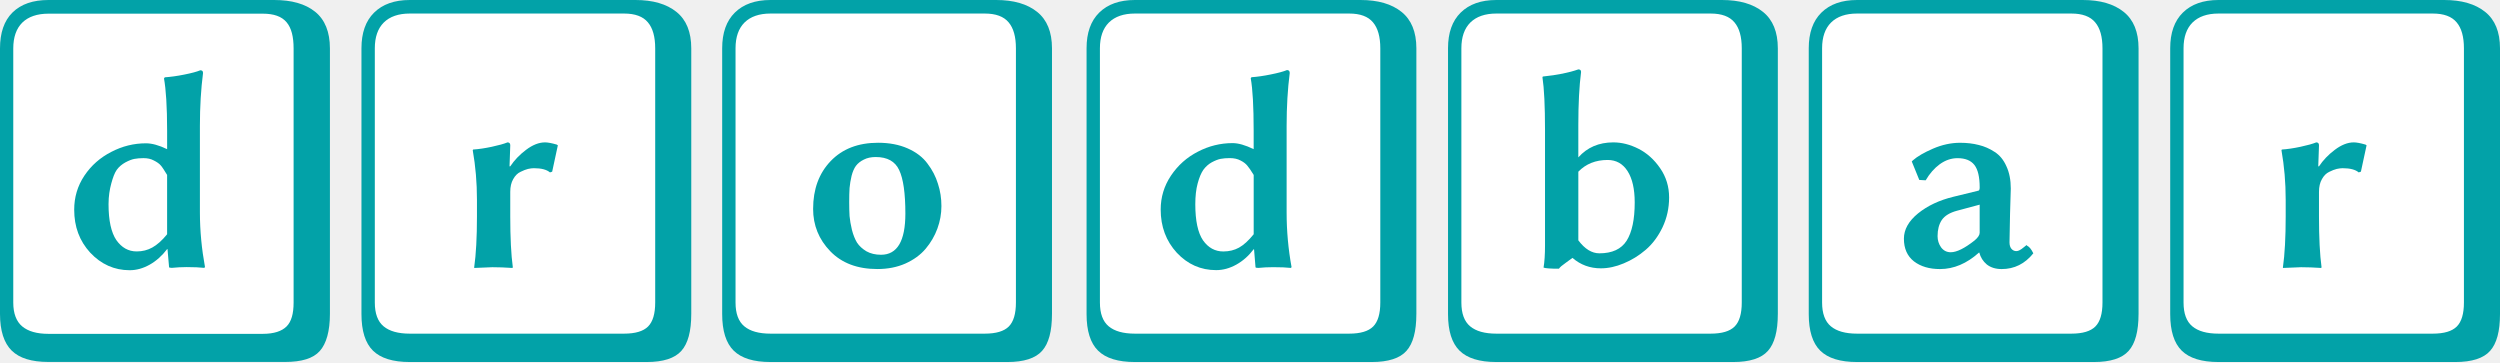
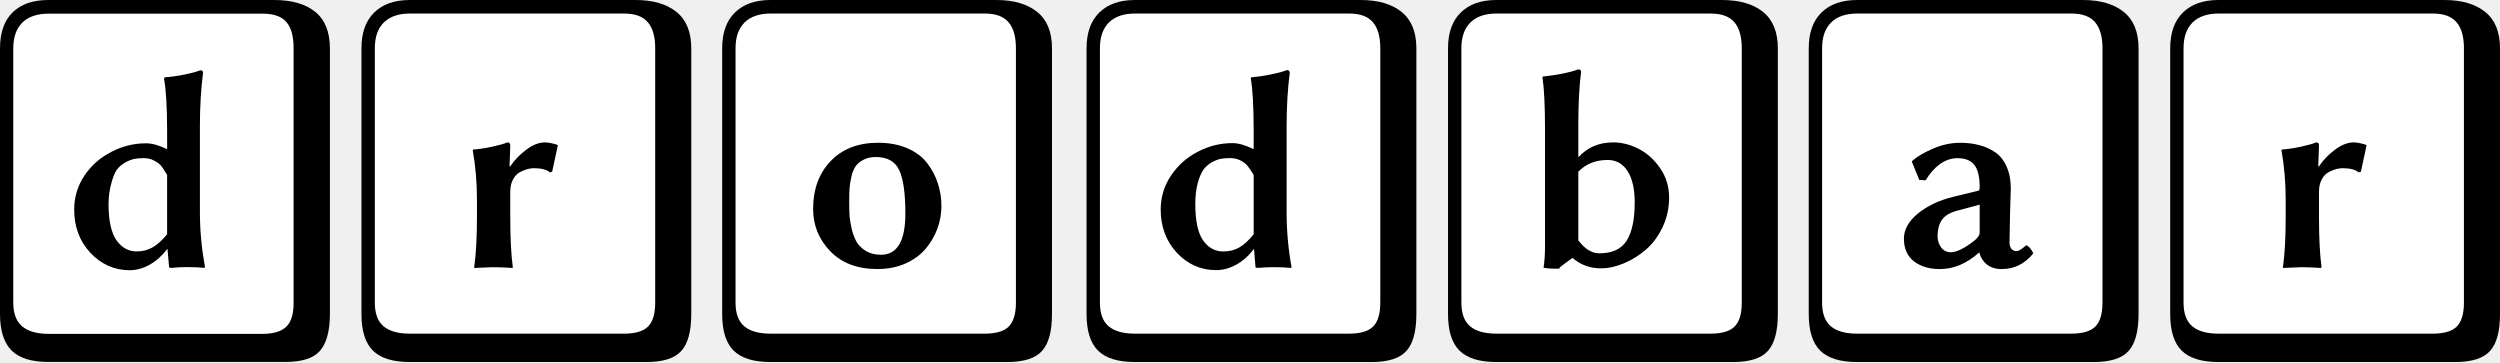
<svg xmlns="http://www.w3.org/2000/svg" version="1.1" viewBox="0 0 200.092 28.975" id="svg3383" width="200.092" height="28.975">
  <defs id="defs3388" />
-   <path style="font-size:30px;font-style:normal;font-variant:normal;font-weight:bold;font-stretch:normal;line-height:125%;letter-spacing:0px;word-spacing:0px;fill:#ffffff;fill-opacity:1;stroke:none;font-family:Linux Biolinum Kb;-inkscape-font-specification:Linux Biolinum Kb Bold" d="m 177.894,0.287 c -1.174,2.226e-5 -2.108,0.321 -2.766,0.985 -0.648,0.654 -0.962,1.611 -0.962,2.832 l 0,20.935 c 0,1.328 0.31,2.297 0.902,2.894 0.592,0.596 1.529,0.893 2.826,0.893 l 18.218,0 c 1.278,-6e-6 2.168,-0.275 2.676,-0.862 0.507,-0.577 0.782,-1.568 0.782,-2.925 l 0,-20.935 c -3e-5,-1.289 -0.381,-2.269 -1.142,-2.894 -0.761,-0.625 -1.813,-0.924 -3.157,-0.924 l -17.376,0 z" id="path3086" />
-   <path id="path3088" d="m 149.225,0.287 c -1.174,2.226e-5 -2.108,0.321 -2.766,0.985 -0.648,0.654 -0.962,1.611 -0.962,2.832 l 0,20.935 c 0,1.328 0.31,2.297 0.902,2.894 0.592,0.596 1.529,0.893 2.826,0.893 l 18.218,0 c 1.278,-6e-6 2.168,-0.275 2.676,-0.862 0.507,-0.577 0.782,-1.568 0.782,-2.925 l 0,-20.935 c -3e-5,-1.289 -0.381,-2.269 -1.142,-2.894 -0.761,-0.625 -1.813,-0.924 -3.157,-0.924 l -17.376,0 z" style="font-size:30px;font-style:normal;font-variant:normal;font-weight:bold;font-stretch:normal;line-height:125%;letter-spacing:0px;word-spacing:0px;fill:#ffffff;fill-opacity:1;stroke:none;font-family:Linux Biolinum Kb;-inkscape-font-specification:Linux Biolinum Kb Bold" />
-   <path style="font-size:30px;font-style:normal;font-variant:normal;font-weight:bold;font-stretch:normal;line-height:125%;letter-spacing:0px;word-spacing:0px;fill:#ffffff;fill-opacity:1;stroke:none;font-family:Linux Biolinum Kb;-inkscape-font-specification:Linux Biolinum Kb Bold" d="m 120.269,0.287 c -1.174,2.226e-5 -2.108,0.321 -2.766,0.985 -0.648,0.654 -0.962,1.611 -0.962,2.832 l 0,20.935 c 0,1.328 0.31,2.297 0.902,2.894 0.592,0.596 1.529,0.893 2.826,0.893 l 18.218,0 c 1.278,-6e-6 2.168,-0.275 2.676,-0.862 0.507,-0.577 0.782,-1.568 0.782,-2.925 l 0,-20.935 c -3e-5,-1.289 -0.381,-2.269 -1.142,-2.894 -0.761,-0.625 -1.813,-0.924 -3.157,-0.924 l -17.376,0 z" id="path3090" />
-   <path id="path3092" d="m 91.313,0.287 c -1.174,2.226e-5 -2.108,0.321 -2.766,0.985 -0.648,0.654 -0.962,1.611 -0.962,2.832 l 0,20.935 c 0,1.328 0.31,2.297 0.902,2.894 0.592,0.596 1.529,0.893 2.826,0.893 l 18.218,0 c 1.278,-6e-6 2.168,-0.275 2.676,-0.862 0.507,-0.577 0.782,-1.568 0.782,-2.925 l 0,-20.935 c -3e-5,-1.289 -0.381,-2.269 -1.142,-2.894 -0.761,-0.625 -1.813,-0.924 -3.157,-0.924 l -17.376,0 z" style="font-size:30px;font-style:normal;font-variant:normal;font-weight:bold;font-stretch:normal;line-height:125%;letter-spacing:0px;word-spacing:0px;fill:#ffffff;fill-opacity:1;stroke:none;font-family:Linux Biolinum Kb;-inkscape-font-specification:Linux Biolinum Kb Bold" />
-   <path style="font-size:30px;font-style:normal;font-variant:normal;font-weight:bold;font-stretch:normal;line-height:125%;letter-spacing:0px;word-spacing:0px;fill:#ffffff;fill-opacity:1;stroke:none;font-family:Linux Biolinum Kb;-inkscape-font-specification:Linux Biolinum Kb Bold" d="m 62.07,0.287 c -1.174,2.226e-5 -2.108,0.321 -2.766,0.985 -0.648,0.654 -0.962,1.611 -0.962,2.832 l 0,20.935 c 0,1.328 0.31,2.297 0.902,2.894 0.592,0.596 1.529,0.893 2.826,0.893 l 18.218,0 c 1.278,-6e-6 2.168,-0.275 2.676,-0.862 0.507,-0.577 0.782,-1.568 0.782,-2.925 l 0,-20.935 c -3e-5,-1.289 -0.381,-2.269 -1.142,-2.894 -0.761,-0.625 -1.813,-0.924 -3.157,-0.924 l -17.376,0 z" id="path3094" />
-   <path id="path3096" d="m 33.257,0.287 c -1.174,2.226e-5 -2.108,0.321 -2.766,0.985 -0.648,0.654 -0.962,1.611 -0.962,2.832 l 0,20.935 c 0,1.328 0.31,2.297 0.902,2.894 0.592,0.596 1.529,0.893 2.826,0.893 l 18.218,0 c 1.278,-6e-6 2.168,-0.275 2.676,-0.862 0.507,-0.577 0.782,-1.568 0.782,-2.925 l 0,-20.935 c -3e-5,-1.289 -0.381,-2.269 -1.142,-2.894 -0.761,-0.625 -1.813,-0.924 -3.157,-0.924 l -17.376,0 z" style="font-size:30px;font-style:normal;font-variant:normal;font-weight:bold;font-stretch:normal;line-height:125%;letter-spacing:0px;word-spacing:0px;fill:#ffffff;fill-opacity:1;stroke:none;font-family:Linux Biolinum Kb;-inkscape-font-specification:Linux Biolinum Kb Bold" />
-   <path style="font-size:30px;font-style:normal;font-variant:normal;font-weight:bold;font-stretch:normal;line-height:125%;letter-spacing:0px;word-spacing:0px;fill:#ffffff;fill-opacity:1;stroke:none;font-family:Linux Biolinum Kb;-inkscape-font-specification:Linux Biolinum Kb Bold" d="m 4.158,0.287 c -1.174,2.226e-5 -2.108,0.321 -2.766,0.985 C 0.744,1.926 0.43,2.882 0.43,4.104 l 0,20.935 c 0,1.328 0.31,2.297 0.902,2.894 0.592,0.596 1.529,0.893 2.826,0.893 l 18.218,0 c 1.278,-6e-6 2.168,-0.275 2.676,-0.862 0.507,-0.577 0.782,-1.568 0.782,-2.925 l 0,-20.935 c -3e-5,-1.289 -0.381,-2.269 -1.142,-2.894 -0.761,-0.625 -1.813,-0.924 -3.157,-0.924 l -17.376,0 z" id="path3098" />
-   <path style="font-size:30px;font-style:normal;font-variant:normal;font-weight:bold;font-stretch:normal;line-height:125%;letter-spacing:0px;word-spacing:0px;fill:#02a2a8;fill-opacity:1;stroke:none;font-family:Linux Biolinum Kb;-inkscape-font-specification:Linux Biolinum Kb Bold" d="M 3.875,0 C 2.654,2.2617188e-5 1.684,0.326 1,1 0.326,1.664 -1.3879153e-5,2.635 -1.0275637e-5,3.875 l 0,21.25 C -1.3879153e-5,26.473 0.322,27.457 0.937,28.062 1.553,28.668 2.527,28.969 3.875,28.969 l 18.938,0 c 1.328,-6e-6 2.254,-0.279 2.781,-0.875 0.527,-0.586 0.812,-1.592 0.812,-2.969 l 0,-21.25 C 26.406,2.566 26.01,1.572 25.219,0.938 24.428,0.303 23.334,2.2617188e-5 21.937,0 L 3.875,0 z m 0,1.094 17.156,0 c 0.879,2.15e-5 1.516,0.219 1.906,0.688 0.391,0.459 0.562,1.166 0.562,2.094 l 0,20.344 c -2.7e-5,0.898 -0.182,1.525 -0.562,1.906 -0.381,0.381 -1.008,0.594 -1.906,0.594 l -17.156,0 c -0.928,-5e-6 -1.625,-0.203 -2.094,-0.594 -0.469,-0.391 -0.719,-1.027 -0.719,-1.906 l 0,-20.344 C 1.062,2.977 1.303,2.291 1.781,1.812 2.27,1.334 2.977,1.094 3.875,1.094 z M 16.031,5.625 c -0.283,0.117 -0.695,0.227 -1.281,0.344 -0.576,0.117 -1.113,0.189 -1.562,0.219 l -0.062,0.094 c 0.156,0.859 0.25,2.244 0.25,4.188 l 0,1.469 c -0.664,-0.322 -1.229,-0.469 -1.688,-0.469 -0.977,1.1e-5 -1.902,0.229 -2.781,0.688 -0.879,0.449 -1.6,1.076 -2.156,1.906 -0.547,0.82 -0.813,1.732 -0.812,2.719 -9.6e-6,1.367 0.422,2.5 1.281,3.438 0.869,0.928 1.926,1.406 3.156,1.406 0.547,1e-6 1.066,-0.145 1.594,-0.438 0.527,-0.293 1.006,-0.723 1.406,-1.25 l 0.031,0 0.125,1.438 c -1.7e-5,0.039 0.072,0.062 0.219,0.062 0.391,-0.039 0.777,-0.062 1.188,-0.062 0.586,0 1.055,0.023 1.406,0.062 l 0.062,-0.062 C 16.143,19.93 16,18.475 16,17 l 0,-6.938 c -1.9e-5,-1.523 0.084,-2.92 0.25,-4.219 C 16.25,5.688 16.178,5.625 16.031,5.625 z m -4.562,7.031 c 0.342,10e-6 0.609,0.061 0.844,0.188 0.234,0.117 0.436,0.25 0.562,0.406 0.127,0.146 0.285,0.398 0.5,0.75 l 0,4.75 c -0.41,0.508 -0.816,0.857 -1.188,1.062 -0.371,0.205 -0.781,0.313 -1.25,0.312 -0.664,3e-6 -1.205,-0.311 -1.625,-0.906 -0.41,-0.605 -0.625,-1.557 -0.625,-2.875 -1.23e-5,-0.645 0.092,-1.187 0.219,-1.656 0.127,-0.469 0.262,-0.84 0.438,-1.094 C 9.529,13.34 9.768,13.146 10.031,13 c 0.273,-0.146 0.514,-0.242 0.719,-0.281 0.215,-0.039 0.455,-0.062 0.719,-0.062 z" id="path3041" />
-   <path id="path3043" style="font-size:30px;font-style:normal;font-variant:normal;font-weight:bold;font-stretch:normal;line-height:125%;letter-spacing:0px;word-spacing:0px;fill:#02a2a8;fill-opacity:1;stroke:none;font-family:Linux Biolinum Kb;-inkscape-font-specification:Linux Biolinum Kb Bold" d="m 55.326,25.137 c -3e-5,1.377 -0.264,2.358 -0.791,2.944 -0.527,0.596 -1.455,0.894 -2.783,0.894 l -18.955,0 c -1.348,-6e-6 -2.329,-0.303 -2.944,-0.908 -0.615,-0.605 -0.923,-1.582 -0.923,-2.93 l 0,-21.27 c -4e-6,-1.24 0.337,-2.192 1.011,-2.856 C 30.624,0.337 31.576,2.2617188e-5 32.797,0 l 18.062,0 c 1.396,2.2617188e-5 2.49,0.317 3.281,0.952 0.791,0.635 1.186,1.606 1.187,2.915 l 0,21.27 M 32.797,1.084 c -0.898,2.15e-5 -1.592,0.239 -2.08,0.718 -0.479,0.479 -0.718,1.167 -0.718,2.065 l 0,20.347 c -5e-6,0.879 0.234,1.514 0.703,1.904 0.469,0.391 1.167,0.586 2.095,0.586 l 17.153,0 c 0.898,-5e-6 1.538,-0.19 1.919,-0.571 0.381,-0.381 0.571,-1.021 0.571,-1.919 l 0,-20.347 C 52.44,2.939 52.245,2.246 51.854,1.787 51.464,1.318 50.829,1.084 49.95,1.084 l -17.153,0 M 40.839,13.315 c 0.322,-0.488 0.742,-0.928 1.26,-1.318 0.527,-0.4 1.035,-0.601 1.523,-0.601 0.225,1.2e-5 0.537,0.059 0.938,0.176 l 0.088,0.059 -0.454,2.109 -0.176,0.059 c -0.264,-0.225 -0.693,-0.337 -1.289,-0.337 -0.137,9e-6 -0.293,0.02 -0.469,0.059 -0.166,0.039 -0.366,0.117 -0.601,0.234 -0.234,0.107 -0.43,0.303 -0.586,0.586 -0.156,0.273 -0.234,0.61 -0.234,1.011 l 0,1.963 c -1.5e-5,1.709 0.068,3.066 0.205,4.072 l -0.029,0.059 c -0.576,-0.039 -1.113,-0.059 -1.611,-0.059 l -1.45,0.059 0,-0.059 c 0.146,-1.025 0.22,-2.383 0.22,-4.072 l 0,-1.333 c -1.3e-5,-1.367 -0.112,-2.686 -0.337,-3.955 l 0.029,-0.059 c 0.449,-0.029 0.947,-0.103 1.494,-0.22 0.547,-0.117 0.967,-0.234 1.26,-0.352 0.146,1.2e-5 0.22,0.078 0.22,0.234 l -0.059,1.685 0.059,0" />
-   <path id="path3045" style="font-size:30px;font-style:normal;font-variant:normal;font-weight:bold;font-stretch:normal;line-height:125%;letter-spacing:0px;word-spacing:0px;fill:#02a2a8;fill-opacity:1;stroke:none;font-family:Linux Biolinum Kb;-inkscape-font-specification:Linux Biolinum Kb Bold" d="m 84.197,25.137 c -3e-5,1.377 -0.264,2.358 -0.791,2.944 -0.527,0.596 -1.455,0.894 -2.783,0.894 l -18.955,0 c -1.348,-6e-6 -2.329,-0.303 -2.944,-0.908 -0.615,-0.605 -0.923,-1.582 -0.923,-2.93 l 0,-21.27 c -4e-6,-1.24 0.337,-2.192 1.011,-2.856 C 59.495,0.337 60.447,2.2617188e-5 61.668,0 l 18.062,0 c 1.396,2.2617188e-5 2.49,0.317 3.281,0.952 0.791,0.635 1.186,1.606 1.187,2.915 l 0,21.27 M 61.668,1.084 c -0.898,2.15e-5 -1.592,0.239 -2.08,0.718 -0.479,0.479 -0.718,1.167 -0.718,2.065 l 0,20.347 c -4e-6,0.879 0.234,1.514 0.703,1.904 0.469,0.391 1.167,0.586 2.095,0.586 l 17.153,0 c 0.898,-5e-6 1.538,-0.19 1.919,-0.571 0.381,-0.381 0.571,-1.021 0.571,-1.919 l 0,-20.347 C 81.311,2.939 81.116,2.246 80.726,1.787 80.335,1.318 79.7,1.084 78.821,1.084 l -17.153,0 M 70.091,12.568 c -0.371,1e-5 -0.688,0.068 -0.952,0.205 -0.264,0.127 -0.474,0.293 -0.63,0.498 -0.146,0.195 -0.264,0.464 -0.352,0.806 -0.078,0.332 -0.132,0.654 -0.161,0.967 -0.02,0.313 -0.029,0.688 -0.029,1.128 -1.4e-5,0.42 0.01,0.796 0.029,1.128 0.029,0.322 0.093,0.688 0.19,1.099 0.107,0.41 0.244,0.752 0.41,1.025 0.176,0.264 0.425,0.493 0.747,0.688 0.332,0.186 0.723,0.278 1.172,0.278 1.299,2e-6 1.948,-1.099 1.948,-3.296 -1.8e-5,-1.631 -0.166,-2.793 -0.498,-3.486 -0.322,-0.693 -0.947,-1.04 -1.875,-1.04 m -5.01,4.146 c -1.1e-5,-1.572 0.469,-2.847 1.406,-3.823 0.937,-0.977 2.202,-1.465 3.794,-1.465 0.898,1.1e-5 1.689,0.151 2.373,0.454 0.684,0.303 1.211,0.708 1.582,1.216 0.381,0.498 0.659,1.035 0.835,1.611 0.186,0.566 0.278,1.162 0.278,1.787 -2.2e-5,0.615 -0.107,1.216 -0.322,1.802 -0.215,0.586 -0.527,1.123 -0.938,1.611 -0.41,0.488 -0.952,0.884 -1.626,1.187 -0.664,0.293 -1.411,0.439 -2.241,0.439 -1.592,1e-6 -2.847,-0.474 -3.765,-1.421 -0.918,-0.947 -1.377,-2.08 -1.377,-3.398" />
-   <path id="path3047" style="font-size:30px;font-style:normal;font-variant:normal;font-weight:bold;font-stretch:normal;line-height:125%;letter-spacing:0px;word-spacing:0px;fill:#02a2a8;fill-opacity:1;stroke:none;font-family:Linux Biolinum Kb;-inkscape-font-specification:Linux Biolinum Kb Bold" d="m 113.361,25.137 c -3e-5,1.377 -0.264,2.358 -0.791,2.944 -0.527,0.596 -1.455,0.894 -2.783,0.894 l -18.955,0 c -1.348,-6e-6 -2.329,-0.303 -2.944,-0.908 -0.615,-0.605 -0.923,-1.582 -0.923,-2.93 l 0,-21.27 c -4e-6,-1.24 0.337,-2.192 1.011,-2.856 C 88.659,0.337 89.611,2.2617188e-5 90.832,0 l 18.062,0 c 1.396,2.2617188e-5 2.49,0.317 3.281,0.952 0.791,0.635 1.186,1.606 1.187,2.915 l 0,21.27 M 90.832,1.084 c -0.898,2.15e-5 -1.592,0.239 -2.08,0.718 -0.479,0.479 -0.718,1.167 -0.718,2.065 l 0,20.347 c 0,0.879 0.234,1.514 0.703,1.904 0.469,0.391 1.167,0.586 2.095,0.586 l 17.153,0 c 0.898,-5e-6 1.538,-0.19 1.919,-0.571 0.381,-0.381 0.571,-1.021 0.571,-1.919 l 0,-20.347 c -3e-5,-0.928 -0.195,-1.621 -0.586,-2.08 -0.391,-0.469 -1.025,-0.703 -1.904,-0.703 l -17.153,0 m 9.507,18.867 c -0.4,0.527 -0.864,0.938 -1.392,1.23 -0.527,0.293 -1.064,0.439 -1.611,0.439 -1.23,1e-6 -2.28,-0.464 -3.149,-1.392 -0.859,-0.937 -1.289,-2.09 -1.289,-3.457 -10e-6,-0.986 0.273,-1.89 0.82,-2.71 0.557,-0.83 1.274,-1.47 2.153,-1.919 0.879,-0.459 1.807,-0.688 2.783,-0.688 0.459,1.1e-5 1.02,0.161 1.685,0.483 l 0,-1.465 c -2e-5,-1.943 -0.078,-3.345 -0.234,-4.204 l 0.059,-0.088 c 0.449,-0.029 0.962,-0.103 1.538,-0.22 0.586,-0.117 1.02,-0.234 1.304,-0.352 0.146,1.7e-5 0.22,0.078 0.22,0.234 -0.166,1.299 -0.249,2.71 -0.249,4.233 l 0,6.929 c -2e-5,1.475 0.132,2.935 0.396,4.38 l -0.059,0.059 c -0.352,-0.039 -0.82,-0.059 -1.406,-0.059 -0.41,1e-6 -0.811,0.02 -1.201,0.059 -0.146,2e-6 -0.22,-0.02 -0.22,-0.059 l -0.117,-1.436 -0.029,0 m 0,-1.201 0,-4.746 c -0.215,-0.352 -0.386,-0.601 -0.513,-0.747 -0.127,-0.156 -0.308,-0.293 -0.542,-0.41 -0.234,-0.127 -0.522,-0.19 -0.864,-0.19 -0.264,10e-6 -0.503,0.02 -0.718,0.059 -0.205,0.039 -0.444,0.132 -0.718,0.278 -0.264,0.146 -0.488,0.347 -0.674,0.601 -0.176,0.254 -0.327,0.615 -0.454,1.084 -0.127,0.469 -0.19,1.025 -0.19,1.67 -1e-5,1.318 0.205,2.28 0.615,2.886 0.42,0.596 0.962,0.894 1.626,0.894 0.469,3e-6 0.889,-0.103 1.26,-0.308 0.371,-0.205 0.762,-0.562 1.172,-1.069" />
-   <path id="path3049" style="font-size:30px;font-style:normal;font-variant:normal;font-weight:bold;font-stretch:normal;line-height:125%;letter-spacing:0px;word-spacing:0px;fill:#02a2a8;fill-opacity:1;stroke:none;font-family:Linux Biolinum Kb;-inkscape-font-specification:Linux Biolinum Kb Bold" d="m 142.291,25.137 c -3e-5,1.377 -0.264,2.358 -0.791,2.944 -0.527,0.596 -1.455,0.894 -2.783,0.894 l -18.955,0 c -1.348,-6e-6 -2.329,-0.303 -2.944,-0.908 -0.615,-0.605 -0.923,-1.582 -0.923,-2.93 l 0,-21.27 c -1e-5,-1.24 0.337,-2.192 1.011,-2.856 C 117.589,0.337 118.541,2.2617188e-5 119.762,0 l 18.062,0 c 1.396,2.2617188e-5 2.49,0.317 3.281,0.952 0.791,0.635 1.186,1.606 1.187,2.915 l 0,21.27 M 119.762,1.084 c -0.898,2.15e-5 -1.592,0.239 -2.08,0.718 -0.479,0.479 -0.718,1.167 -0.718,2.065 l 0,20.347 c 0,0.879 0.234,1.514 0.703,1.904 0.469,0.391 1.167,0.586 2.095,0.586 l 17.153,0 c 0.898,-5e-6 1.538,-0.19 1.919,-0.571 0.381,-0.381 0.571,-1.021 0.571,-1.919 l 0,-20.347 c -3e-5,-0.928 -0.195,-1.621 -0.586,-2.08 -0.391,-0.469 -1.025,-0.703 -1.904,-0.703 l -17.153,0 m 6.562,8.906 0,2.607 c 0.713,-0.801 1.645,-1.201 2.798,-1.201 0.674,1.2e-5 1.348,0.171 2.021,0.513 0.674,0.342 1.25,0.859 1.729,1.553 0.478,0.693 0.718,1.475 0.718,2.344 -2e-5,0.85 -0.176,1.646 -0.527,2.388 -0.352,0.732 -0.801,1.333 -1.348,1.802 -0.537,0.459 -1.123,0.82 -1.758,1.084 -0.625,0.264 -1.235,0.396 -1.831,0.396 -0.869,2e-6 -1.626,-0.278 -2.271,-0.835 -0.068,0.059 -0.249,0.19 -0.542,0.396 -0.283,0.195 -0.464,0.352 -0.542,0.469 -0.674,1e-6 -1.084,-0.029 -1.23,-0.088 0.078,-0.459 0.117,-1.05 0.117,-1.772 l 0,-9.243 c -1e-5,-1.914 -0.068,-3.32 -0.205,-4.219 l 0.029,-0.059 c 1.152,-0.117 2.1,-0.308 2.842,-0.571 0.146,1.71e-5 0.22,0.068 0.22,0.205 -0.146,1.143 -0.22,2.554 -0.22,4.233 m 0,9.243 c 0.518,0.693 1.079,1.04 1.685,1.04 1.025,3e-6 1.753,-0.337 2.183,-1.011 0.43,-0.684 0.645,-1.704 0.645,-3.062 -2e-5,-1.074 -0.19,-1.909 -0.571,-2.505 -0.381,-0.596 -0.913,-0.894 -1.597,-0.894 -0.957,1e-5 -1.738,0.313 -2.344,0.938 l 0,5.493" />
-   <path id="path3051" style="font-size:30px;font-style:normal;font-variant:normal;font-weight:bold;font-stretch:normal;line-height:125%;letter-spacing:0px;word-spacing:0px;fill:#02a2a8;fill-opacity:1;stroke:none;font-family:Linux Biolinum Kb;-inkscape-font-specification:Linux Biolinum Kb Bold" d="m 171.162,25.137 c -3e-5,1.377 -0.264,2.358 -0.791,2.944 -0.527,0.596 -1.455,0.894 -2.783,0.894 l -18.955,0 c -1.348,-6e-6 -2.329,-0.303 -2.944,-0.908 -0.615,-0.605 -0.923,-1.582 -0.923,-2.93 l 0,-21.27 c 0,-1.24 0.337,-2.192 1.011,-2.856 C 146.46,0.337 147.412,2.2617188e-5 148.633,0 l 18.062,0 c 1.396,2.2617188e-5 2.49,0.317 3.281,0.952 0.791,0.635 1.186,1.606 1.187,2.915 l 0,21.27 M 148.633,1.084 c -0.898,2.15e-5 -1.592,0.239 -2.08,0.718 -0.479,0.479 -0.718,1.167 -0.718,2.065 l 0,20.347 c -1e-5,0.879 0.234,1.514 0.703,1.904 0.469,0.391 1.167,0.586 2.095,0.586 l 17.153,0 c 0.898,-5e-6 1.538,-0.19 1.919,-0.571 0.381,-0.381 0.571,-1.021 0.571,-1.919 l 0,-20.347 c -3e-5,-0.928 -0.195,-1.621 -0.586,-2.08 -0.391,-0.469 -1.025,-0.703 -1.904,-0.703 l -17.153,0 M 160.835,19.409 c -2e-5,0.215 0.054,0.386 0.161,0.513 0.107,0.117 0.234,0.176 0.381,0.176 0.088,3e-6 0.176,-0.024 0.264,-0.073 0.098,-0.049 0.21,-0.127 0.337,-0.234 0.137,-0.107 0.21,-0.166 0.22,-0.176 l 0.059,0.059 c 0.166,0.078 0.327,0.278 0.483,0.601 -0.674,0.84 -1.519,1.26 -2.534,1.26 -0.479,1e-6 -0.874,-0.122 -1.187,-0.366 -0.303,-0.254 -0.503,-0.571 -0.601,-0.952 l -0.029,0 c -0.977,0.879 -2.017,1.318 -3.12,1.318 -0.85,1e-6 -1.543,-0.205 -2.08,-0.615 -0.537,-0.42 -0.806,-1.025 -0.806,-1.816 -1e-5,-0.732 0.376,-1.406 1.128,-2.021 0.762,-0.615 1.704,-1.06 2.827,-1.333 l 1.978,-0.483 c 0.088,7e-6 0.132,-0.088 0.132,-0.264 -2e-5,-0.84 -0.142,-1.44 -0.425,-1.802 -0.283,-0.361 -0.732,-0.542 -1.348,-0.542 -0.498,10e-6 -0.972,0.161 -1.421,0.483 -0.439,0.322 -0.815,0.752 -1.128,1.289 l -0.513,-0.029 -0.601,-1.479 0.088,-0.088 c 0.352,-0.312 0.889,-0.625 1.611,-0.938 0.723,-0.312 1.445,-0.469 2.168,-0.469 0.547,1.1e-5 1.045,0.059 1.494,0.176 0.449,0.107 0.874,0.293 1.274,0.557 0.4,0.254 0.713,0.635 0.938,1.143 0.234,0.498 0.352,1.094 0.352,1.787 -2e-5,0.039 -0.019,0.708 -0.059,2.007 -0.029,1.289 -0.044,2.061 -0.044,2.314 m -2.388,-3.032 -1.802,0.483 c -0.586,0.156 -0.996,0.405 -1.23,0.747 -0.225,0.342 -0.337,0.771 -0.337,1.289 -1e-5,0.332 0.093,0.63 0.278,0.894 0.195,0.264 0.454,0.396 0.776,0.396 0.478,2e-6 1.118,-0.317 1.919,-0.952 0.264,-0.225 0.395,-0.425 0.396,-0.601 l 0,-2.256" />
-   <path id="path3053" style="font-size:30px;font-style:normal;font-variant:normal;font-weight:bold;font-stretch:normal;line-height:125%;letter-spacing:0px;word-spacing:0px;fill:#02a2a8;fill-opacity:1;stroke:none;font-family:Linux Biolinum Kb;-inkscape-font-specification:Linux Biolinum Kb Bold" d="m 200.092,25.137 c -3e-5,1.377 -0.264,2.358 -0.791,2.944 -0.527,0.596 -1.455,0.894 -2.783,0.894 l -18.955,0 c -1.348,-6e-6 -2.329,-0.303 -2.944,-0.908 -0.615,-0.605 -0.923,-1.582 -0.923,-2.93 l 0,-21.27 c -1e-5,-1.24 0.337,-2.192 1.011,-2.856 C 175.39,0.337 176.342,2.2617188e-5 177.562,0 l 18.062,0 c 1.396,2.2617188e-5 2.49,0.317 3.281,0.952 0.791,0.635 1.186,1.606 1.187,2.915 l 0,21.27 M 177.562,1.084 c -0.898,2.15e-5 -1.592,0.239 -2.08,0.718 -0.479,0.479 -0.718,1.167 -0.718,2.065 l 0,20.347 c 0,0.879 0.234,1.514 0.703,1.904 0.469,0.391 1.167,0.586 2.095,0.586 l 17.153,0 c 0.898,-5e-6 1.538,-0.19 1.919,-0.571 0.381,-0.381 0.571,-1.021 0.571,-1.919 l 0,-20.347 c -3e-5,-0.928 -0.195,-1.621 -0.586,-2.08 -0.391,-0.469 -1.025,-0.703 -1.904,-0.703 l -17.153,0 m 8.042,12.231 c 0.322,-0.488 0.742,-0.928 1.26,-1.318 0.527,-0.4 1.035,-0.601 1.523,-0.601 0.225,1.2e-5 0.537,0.059 0.938,0.176 l 0.088,0.059 -0.454,2.109 -0.176,0.059 c -0.264,-0.225 -0.693,-0.337 -1.289,-0.337 -0.137,9e-6 -0.293,0.02 -0.469,0.059 -0.166,0.039 -0.366,0.117 -0.601,0.234 -0.234,0.107 -0.43,0.303 -0.586,0.586 -0.156,0.273 -0.234,0.61 -0.234,1.011 l 0,1.963 c -2e-5,1.709 0.068,3.066 0.205,4.072 l -0.029,0.059 c -0.576,-0.039 -1.113,-0.059 -1.611,-0.059 l -1.45,0.059 0,-0.059 c 0.146,-1.025 0.22,-2.383 0.22,-4.072 l 0,-1.333 c -1e-5,-1.367 -0.112,-2.686 -0.337,-3.955 l 0.029,-0.059 c 0.449,-0.029 0.947,-0.103 1.494,-0.22 0.547,-0.117 0.967,-0.234 1.26,-0.352 0.146,1.2e-5 0.22,0.078 0.22,0.234 l -0.059,1.685 0.059,0" />
+   <g id="layer2" style="display:inline">
+     <path transform="translate(1.5258789e-5,0)" style="font-style:normal;font-variant:normal;font-weight:bold;font-stretch:normal;font-size:30px;line-height:125%;font-family:'Linux Biolinum Kb';-inkscape-font-specification:'Linux Biolinum Kb Bold';letter-spacing:0px;word-spacing:0px;display:inline;fill:#ffffff;fill-opacity:1;stroke:none" d="m 177.894,0.287 c -1.174,2.226e-5 -2.108,0.321 -2.766,0.985 -0.648,0.654 -0.962,1.611 -0.962,2.832 l 0,20.935 c 0,1.328 0.31,2.297 0.902,2.894 0.592,0.596 1.529,0.893 2.826,0.893 l 18.218,0 c 1.278,-6e-6 2.168,-0.275 2.676,-0.862 0.507,-0.577 0.782,-1.568 0.782,-2.925 l 0,-20.935 c -3e-5,-1.289 -0.381,-2.269 -1.142,-2.894 -0.761,-0.625 -1.813,-0.924 -3.157,-0.924 l -17.376,0 z" id="path3086" />
+     <path transform="translate(1.5258789e-5,0)" id="path3088" d="m 149.225,0.287 c -1.174,2.226e-5 -2.108,0.321 -2.766,0.985 -0.648,0.654 -0.962,1.611 -0.962,2.832 l 0,20.935 c 0,1.328 0.31,2.297 0.902,2.894 0.592,0.596 1.529,0.893 2.826,0.893 l 18.218,0 c 1.278,-6e-6 2.168,-0.275 2.676,-0.862 0.507,-0.577 0.782,-1.568 0.782,-2.925 l 0,-20.935 c -3e-5,-1.289 -0.381,-2.269 -1.142,-2.894 -0.761,-0.625 -1.813,-0.924 -3.157,-0.924 l -17.376,0 z" style="font-style:normal;font-variant:normal;font-weight:bold;font-stretch:normal;font-size:30px;line-height:125%;font-family:'Linux Biolinum Kb';-inkscape-font-specification:'Linux Biolinum Kb Bold';letter-spacing:0px;word-spacing:0px;display:inline;fill:#ffffff;fill-opacity:1;stroke:none" />
+     <path transform="translate(1.5258789e-5,0)" style="font-style:normal;font-variant:normal;font-weight:bold;font-stretch:normal;font-size:30px;line-height:125%;font-family:'Linux Biolinum Kb';-inkscape-font-specification:'Linux Biolinum Kb Bold';letter-spacing:0px;word-spacing:0px;display:inline;fill:#ffffff;fill-opacity:1;stroke:none" d="m 120.269,0.287 c -1.174,2.226e-5 -2.108,0.321 -2.766,0.985 -0.648,0.654 -0.962,1.611 -0.962,2.832 l 0,20.935 c 0,1.328 0.31,2.297 0.902,2.894 0.592,0.596 1.529,0.893 2.826,0.893 l 18.218,0 c 1.278,-6e-6 2.168,-0.275 2.676,-0.862 0.507,-0.577 0.782,-1.568 0.782,-2.925 l 0,-20.935 c -3e-5,-1.289 -0.381,-2.269 -1.142,-2.894 -0.761,-0.625 -1.813,-0.924 -3.157,-0.924 l -17.376,0 z" id="path3090" />
+     <path transform="translate(1.5258789e-5,0)" id="path3092" d="m 91.313,0.287 c -1.174,2.226e-5 -2.108,0.321 -2.766,0.985 -0.648,0.654 -0.962,1.611 -0.962,2.832 l 0,20.935 c 0,1.328 0.31,2.297 0.902,2.894 0.592,0.596 1.529,0.893 2.826,0.893 l 18.218,0 c 1.278,-6e-6 2.168,-0.275 2.676,-0.862 0.507,-0.577 0.782,-1.568 0.782,-2.925 l 0,-20.935 c -3e-5,-1.289 -0.381,-2.269 -1.142,-2.894 -0.761,-0.625 -1.813,-0.924 -3.157,-0.924 l -17.376,0 z" style="font-style:normal;font-variant:normal;font-weight:bold;font-stretch:normal;font-size:30px;line-height:125%;font-family:'Linux Biolinum Kb';-inkscape-font-specification:'Linux Biolinum Kb Bold';letter-spacing:0px;word-spacing:0px;display:inline;fill:#ffffff;fill-opacity:1;stroke:none" />
+     <path transform="translate(1.5258789e-5,0)" style="font-style:normal;font-variant:normal;font-weight:bold;font-stretch:normal;font-size:30px;line-height:125%;font-family:'Linux Biolinum Kb';-inkscape-font-specification:'Linux Biolinum Kb Bold';letter-spacing:0px;word-spacing:0px;display:inline;fill:#ffffff;fill-opacity:1;stroke:none" d="m 62.07,0.287 c -1.174,2.226e-5 -2.108,0.321 -2.766,0.985 -0.648,0.654 -0.962,1.611 -0.962,2.832 l 0,20.935 c 0,1.328 0.31,2.297 0.902,2.894 0.592,0.596 1.529,0.893 2.826,0.893 l 18.218,0 c 1.278,-6e-6 2.168,-0.275 2.676,-0.862 0.507,-0.577 0.782,-1.568 0.782,-2.925 l 0,-20.935 c -3e-5,-1.289 -0.381,-2.269 -1.142,-2.894 -0.761,-0.625 -1.813,-0.924 -3.157,-0.924 l -17.376,0 z" id="path3094" />
+     <path transform="translate(1.5258789e-5,0)" id="path3096" d="m 33.257,0.287 c -1.174,2.226e-5 -2.108,0.321 -2.766,0.985 -0.648,0.654 -0.962,1.611 -0.962,2.832 l 0,20.935 c 0,1.328 0.31,2.297 0.902,2.894 0.592,0.596 1.529,0.893 2.826,0.893 l 18.218,0 c 1.278,-6e-6 2.168,-0.275 2.676,-0.862 0.507,-0.577 0.782,-1.568 0.782,-2.925 l 0,-20.935 c -3e-5,-1.289 -0.381,-2.269 -1.142,-2.894 -0.761,-0.625 -1.813,-0.924 -3.157,-0.924 l -17.376,0 z" style="font-style:normal;font-variant:normal;font-weight:bold;font-stretch:normal;font-size:30px;line-height:125%;font-family:'Linux Biolinum Kb';-inkscape-font-specification:'Linux Biolinum Kb Bold';letter-spacing:0px;word-spacing:0px;display:inline;fill:#ffffff;fill-opacity:1;stroke:none" />
+     <path transform="translate(1.5258789e-5,0)" style="font-style:normal;font-variant:normal;font-weight:bold;font-stretch:normal;font-size:30px;line-height:125%;font-family:'Linux Biolinum Kb';-inkscape-font-specification:'Linux Biolinum Kb Bold';letter-spacing:0px;word-spacing:0px;display:inline;fill:#ffffff;fill-opacity:1;stroke:none" d="m 4.158,0.287 c -1.174,2.226e-5 -2.108,0.321 -2.766,0.985 C 0.744,1.926 0.43,2.882 0.43,4.104 l 0,20.935 c 0,1.328 0.31,2.297 0.902,2.894 0.592,0.596 1.529,0.893 2.826,0.893 l 18.218,0 c 1.278,-6e-6 2.168,-0.275 2.676,-0.862 0.507,-0.577 0.782,-1.568 0.782,-2.925 l 0,-20.935 c -3e-5,-1.289 -0.381,-2.269 -1.142,-2.894 -0.761,-0.625 -1.813,-0.924 -3.157,-0.924 l -17.376,0 z" id="path3098" />
+   </g>
+   <g id="layer1" style="display:inline">
+     <path transform="translate(7.6293945e-6,0)" style="font-size:30px;font-style:normal;font-variant:normal;font-weight:bold;font-stretch:normal;line-height:125%;letter-spacing:0px;word-spacing:0px;fill:#000000;fill-opacity:1;stroke:none;font-family:Linux Biolinum Kb;-inkscape-font-specification:Linux Biolinum Kb Bold" d="M 3.875,0 C 2.654,2.2617188e-5 1.684,0.326 1,1 0.326,1.664 -1.3879153e-5,2.635 -1.0275637e-5,3.875 l 0,21.25 C -1.3879153e-5,26.473 0.322,27.457 0.937,28.062 1.553,28.668 2.527,28.969 3.875,28.969 l 18.938,0 c 1.328,-6e-6 2.254,-0.279 2.781,-0.875 0.527,-0.586 0.812,-1.592 0.812,-2.969 l 0,-21.25 C 26.406,2.566 26.01,1.572 25.219,0.938 24.428,0.303 23.334,2.2617188e-5 21.937,0 L 3.875,0 z m 0,1.094 17.156,0 c 0.879,2.15e-5 1.516,0.219 1.906,0.688 0.391,0.459 0.562,1.166 0.562,2.094 l 0,20.344 c -2.7e-5,0.898 -0.182,1.525 -0.562,1.906 -0.381,0.381 -1.008,0.594 -1.906,0.594 l -17.156,0 c -0.928,-5e-6 -1.625,-0.203 -2.094,-0.594 -0.469,-0.391 -0.719,-1.027 -0.719,-1.906 l 0,-20.344 C 1.062,2.977 1.303,2.291 1.781,1.812 2.27,1.334 2.977,1.094 3.875,1.094 z M 16.031,5.625 c -0.283,0.117 -0.695,0.227 -1.281,0.344 -0.576,0.117 -1.113,0.189 -1.562,0.219 l -0.062,0.094 c 0.156,0.859 0.25,2.244 0.25,4.188 l 0,1.469 c -0.664,-0.322 -1.229,-0.469 -1.688,-0.469 -0.977,1.1e-5 -1.902,0.229 -2.781,0.688 -0.879,0.449 -1.6,1.076 -2.156,1.906 -0.547,0.82 -0.813,1.732 -0.812,2.719 -9.6e-6,1.367 0.422,2.5 1.281,3.438 0.869,0.928 1.926,1.406 3.156,1.406 0.547,1e-6 1.066,-0.145 1.594,-0.438 0.527,-0.293 1.006,-0.723 1.406,-1.25 l 0.031,0 0.125,1.438 c -1.7e-5,0.039 0.072,0.062 0.219,0.062 0.391,-0.039 0.777,-0.062 1.188,-0.062 0.586,0 1.055,0.023 1.406,0.062 l 0.062,-0.062 C 16.143,19.93 16,18.475 16,17 l 0,-6.938 c -1.9e-5,-1.523 0.084,-2.92 0.25,-4.219 C 16.25,5.688 16.178,5.625 16.031,5.625 z m -4.562,7.031 c 0.342,10e-6 0.609,0.061 0.844,0.188 0.234,0.117 0.436,0.25 0.562,0.406 0.127,0.146 0.285,0.398 0.5,0.75 l 0,4.75 c -0.41,0.508 -0.816,0.857 -1.188,1.062 -0.371,0.205 -0.781,0.313 -1.25,0.312 -0.664,3e-6 -1.205,-0.311 -1.625,-0.906 -0.41,-0.605 -0.625,-1.557 -0.625,-2.875 -1.23e-5,-0.645 0.092,-1.187 0.219,-1.656 0.127,-0.469 0.262,-0.84 0.438,-1.094 C 9.529,13.34 9.768,13.146 10.031,13 c 0.273,-0.146 0.514,-0.242 0.719,-0.281 0.215,-0.039 0.455,-0.062 0.719,-0.062 z" id="path3041" />
+     <path transform="translate(7.6293945e-6,0)" id="path3043" style="font-size:30px;font-style:normal;font-variant:normal;font-weight:bold;font-stretch:normal;line-height:125%;letter-spacing:0px;word-spacing:0px;fill:#000000;fill-opacity:1;stroke:none;font-family:Linux Biolinum Kb;-inkscape-font-specification:Linux Biolinum Kb Bold" d="m 55.326,25.137 c -3e-5,1.377 -0.264,2.358 -0.791,2.944 -0.527,0.596 -1.455,0.894 -2.783,0.894 l -18.955,0 c -1.348,-6e-6 -2.329,-0.303 -2.944,-0.908 -0.615,-0.605 -0.923,-1.582 -0.923,-2.93 l 0,-21.27 c -4e-6,-1.24 0.337,-2.192 1.011,-2.856 C 30.624,0.337 31.576,2.2617188e-5 32.797,0 l 18.062,0 c 1.396,2.2617188e-5 2.49,0.317 3.281,0.952 0.791,0.635 1.186,1.606 1.187,2.915 l 0,21.27 M 32.797,1.084 c -0.898,2.15e-5 -1.592,0.239 -2.08,0.718 -0.479,0.479 -0.718,1.167 -0.718,2.065 l 0,20.347 c -5e-6,0.879 0.234,1.514 0.703,1.904 0.469,0.391 1.167,0.586 2.095,0.586 l 17.153,0 c 0.898,-5e-6 1.538,-0.19 1.919,-0.571 0.381,-0.381 0.571,-1.021 0.571,-1.919 l 0,-20.347 C 52.44,2.939 52.245,2.246 51.854,1.787 51.464,1.318 50.829,1.084 49.95,1.084 l -17.153,0 M 40.839,13.315 c 0.322,-0.488 0.742,-0.928 1.26,-1.318 0.527,-0.4 1.035,-0.601 1.523,-0.601 0.225,1.2e-5 0.537,0.059 0.938,0.176 l 0.088,0.059 -0.454,2.109 -0.176,0.059 c -0.264,-0.225 -0.693,-0.337 -1.289,-0.337 -0.137,9e-6 -0.293,0.02 -0.469,0.059 -0.166,0.039 -0.366,0.117 -0.601,0.234 -0.234,0.107 -0.43,0.303 -0.586,0.586 -0.156,0.273 -0.234,0.61 -0.234,1.011 l 0,1.963 c -1.5e-5,1.709 0.068,3.066 0.205,4.072 l -0.029,0.059 c -0.576,-0.039 -1.113,-0.059 -1.611,-0.059 l -1.45,0.059 0,-0.059 c 0.146,-1.025 0.22,-2.383 0.22,-4.072 l 0,-1.333 c -1.3e-5,-1.367 -0.112,-2.686 -0.337,-3.955 l 0.029,-0.059 c 0.449,-0.029 0.947,-0.103 1.494,-0.22 0.547,-0.117 0.967,-0.234 1.26,-0.352 0.146,1.2e-5 0.22,0.078 0.22,0.234 l -0.059,1.685 0.059,0" />
+     <path transform="translate(7.6293945e-6,0)" id="path3045" style="font-size:30px;font-style:normal;font-variant:normal;font-weight:bold;font-stretch:normal;line-height:125%;letter-spacing:0px;word-spacing:0px;fill:#000000;fill-opacity:1;stroke:none;font-family:Linux Biolinum Kb;-inkscape-font-specification:Linux Biolinum Kb Bold" d="m 84.197,25.137 c -3e-5,1.377 -0.264,2.358 -0.791,2.944 -0.527,0.596 -1.455,0.894 -2.783,0.894 l -18.955,0 c -1.348,-6e-6 -2.329,-0.303 -2.944,-0.908 -0.615,-0.605 -0.923,-1.582 -0.923,-2.93 l 0,-21.27 c -4e-6,-1.24 0.337,-2.192 1.011,-2.856 C 59.495,0.337 60.447,2.2617188e-5 61.668,0 l 18.062,0 c 1.396,2.2617188e-5 2.49,0.317 3.281,0.952 0.791,0.635 1.186,1.606 1.187,2.915 l 0,21.27 M 61.668,1.084 c -0.898,2.15e-5 -1.592,0.239 -2.08,0.718 -0.479,0.479 -0.718,1.167 -0.718,2.065 l 0,20.347 c -4e-6,0.879 0.234,1.514 0.703,1.904 0.469,0.391 1.167,0.586 2.095,0.586 l 17.153,0 c 0.898,-5e-6 1.538,-0.19 1.919,-0.571 0.381,-0.381 0.571,-1.021 0.571,-1.919 l 0,-20.347 C 81.311,2.939 81.116,2.246 80.726,1.787 80.335,1.318 79.7,1.084 78.821,1.084 l -17.153,0 M 70.091,12.568 c -0.371,1e-5 -0.688,0.068 -0.952,0.205 -0.264,0.127 -0.474,0.293 -0.63,0.498 -0.146,0.195 -0.264,0.464 -0.352,0.806 -0.078,0.332 -0.132,0.654 -0.161,0.967 -0.02,0.313 -0.029,0.688 -0.029,1.128 -1.4e-5,0.42 0.01,0.796 0.029,1.128 0.029,0.322 0.093,0.688 0.19,1.099 0.107,0.41 0.244,0.752 0.41,1.025 0.176,0.264 0.425,0.493 0.747,0.688 0.332,0.186 0.723,0.278 1.172,0.278 1.299,2e-6 1.948,-1.099 1.948,-3.296 -1.8e-5,-1.631 -0.166,-2.793 -0.498,-3.486 -0.322,-0.693 -0.947,-1.04 -1.875,-1.04 m -5.01,4.146 c -1.1e-5,-1.572 0.469,-2.847 1.406,-3.823 0.937,-0.977 2.202,-1.465 3.794,-1.465 0.898,1.1e-5 1.689,0.151 2.373,0.454 0.684,0.303 1.211,0.708 1.582,1.216 0.381,0.498 0.659,1.035 0.835,1.611 0.186,0.566 0.278,1.162 0.278,1.787 -2.2e-5,0.615 -0.107,1.216 -0.322,1.802 -0.215,0.586 -0.527,1.123 -0.938,1.611 -0.41,0.488 -0.952,0.884 -1.626,1.187 -0.664,0.293 -1.411,0.439 -2.241,0.439 -1.592,1e-6 -2.847,-0.474 -3.765,-1.421 -0.918,-0.947 -1.377,-2.08 -1.377,-3.398" />
+     <path transform="translate(7.6293945e-6,0)" id="path3047" style="font-size:30px;font-style:normal;font-variant:normal;font-weight:bold;font-stretch:normal;line-height:125%;letter-spacing:0px;word-spacing:0px;fill:#000000;fill-opacity:1;stroke:none;font-family:Linux Biolinum Kb;-inkscape-font-specification:Linux Biolinum Kb Bold" d="m 113.361,25.137 c -3e-5,1.377 -0.264,2.358 -0.791,2.944 -0.527,0.596 -1.455,0.894 -2.783,0.894 l -18.955,0 c -1.348,-6e-6 -2.329,-0.303 -2.944,-0.908 -0.615,-0.605 -0.923,-1.582 -0.923,-2.93 l 0,-21.27 c -4e-6,-1.24 0.337,-2.192 1.011,-2.856 C 88.659,0.337 89.611,2.2617188e-5 90.832,0 l 18.062,0 c 1.396,2.2617188e-5 2.49,0.317 3.281,0.952 0.791,0.635 1.186,1.606 1.187,2.915 l 0,21.27 M 90.832,1.084 c -0.898,2.15e-5 -1.592,0.239 -2.08,0.718 -0.479,0.479 -0.718,1.167 -0.718,2.065 l 0,20.347 c 0,0.879 0.234,1.514 0.703,1.904 0.469,0.391 1.167,0.586 2.095,0.586 l 17.153,0 c 0.898,-5e-6 1.538,-0.19 1.919,-0.571 0.381,-0.381 0.571,-1.021 0.571,-1.919 l 0,-20.347 c -3e-5,-0.928 -0.195,-1.621 -0.586,-2.08 -0.391,-0.469 -1.025,-0.703 -1.904,-0.703 l -17.153,0 m 9.507,18.867 c -0.4,0.527 -0.864,0.938 -1.392,1.23 -0.527,0.293 -1.064,0.439 -1.611,0.439 -1.23,1e-6 -2.28,-0.464 -3.149,-1.392 -0.859,-0.937 -1.289,-2.09 -1.289,-3.457 -10e-6,-0.986 0.273,-1.89 0.82,-2.71 0.557,-0.83 1.274,-1.47 2.153,-1.919 0.879,-0.459 1.807,-0.688 2.783,-0.688 0.459,1.1e-5 1.02,0.161 1.685,0.483 l 0,-1.465 c -2e-5,-1.943 -0.078,-3.345 -0.234,-4.204 l 0.059,-0.088 c 0.449,-0.029 0.962,-0.103 1.538,-0.22 0.586,-0.117 1.02,-0.234 1.304,-0.352 0.146,1.7e-5 0.22,0.078 0.22,0.234 -0.166,1.299 -0.249,2.71 -0.249,4.233 l 0,6.929 c -2e-5,1.475 0.132,2.935 0.396,4.38 l -0.059,0.059 c -0.352,-0.039 -0.82,-0.059 -1.406,-0.059 -0.41,1e-6 -0.811,0.02 -1.201,0.059 -0.146,2e-6 -0.22,-0.02 -0.22,-0.059 l -0.117,-1.436 -0.029,0 m 0,-1.201 0,-4.746 c -0.215,-0.352 -0.386,-0.601 -0.513,-0.747 -0.127,-0.156 -0.308,-0.293 -0.542,-0.41 -0.234,-0.127 -0.522,-0.19 -0.864,-0.19 -0.264,10e-6 -0.503,0.02 -0.718,0.059 -0.205,0.039 -0.444,0.132 -0.718,0.278 -0.264,0.146 -0.488,0.347 -0.674,0.601 -0.176,0.254 -0.327,0.615 -0.454,1.084 -0.127,0.469 -0.19,1.025 -0.19,1.67 -1e-5,1.318 0.205,2.28 0.615,2.886 0.42,0.596 0.962,0.894 1.626,0.894 0.469,3e-6 0.889,-0.103 1.26,-0.308 0.371,-0.205 0.762,-0.562 1.172,-1.069" />
+     <path transform="translate(7.6293945e-6,0)" id="path3049" style="font-size:30px;font-style:normal;font-variant:normal;font-weight:bold;font-stretch:normal;line-height:125%;letter-spacing:0px;word-spacing:0px;fill:#000000;fill-opacity:1;stroke:none;font-family:Linux Biolinum Kb;-inkscape-font-specification:Linux Biolinum Kb Bold" d="m 142.291,25.137 c -3e-5,1.377 -0.264,2.358 -0.791,2.944 -0.527,0.596 -1.455,0.894 -2.783,0.894 l -18.955,0 c -1.348,-6e-6 -2.329,-0.303 -2.944,-0.908 -0.615,-0.605 -0.923,-1.582 -0.923,-2.93 l 0,-21.27 c -1e-5,-1.24 0.337,-2.192 1.011,-2.856 C 117.589,0.337 118.541,2.2617188e-5 119.762,0 l 18.062,0 c 1.396,2.2617188e-5 2.49,0.317 3.281,0.952 0.791,0.635 1.186,1.606 1.187,2.915 l 0,21.27 M 119.762,1.084 c -0.898,2.15e-5 -1.592,0.239 -2.08,0.718 -0.479,0.479 -0.718,1.167 -0.718,2.065 l 0,20.347 c 0,0.879 0.234,1.514 0.703,1.904 0.469,0.391 1.167,0.586 2.095,0.586 l 17.153,0 c 0.898,-5e-6 1.538,-0.19 1.919,-0.571 0.381,-0.381 0.571,-1.021 0.571,-1.919 l 0,-20.347 c -3e-5,-0.928 -0.195,-1.621 -0.586,-2.08 -0.391,-0.469 -1.025,-0.703 -1.904,-0.703 l -17.153,0 m 6.562,8.906 0,2.607 c 0.713,-0.801 1.645,-1.201 2.798,-1.201 0.674,1.2e-5 1.348,0.171 2.021,0.513 0.674,0.342 1.25,0.859 1.729,1.553 0.478,0.693 0.718,1.475 0.718,2.344 -2e-5,0.85 -0.176,1.646 -0.527,2.388 -0.352,0.732 -0.801,1.333 -1.348,1.802 -0.537,0.459 -1.123,0.82 -1.758,1.084 -0.625,0.264 -1.235,0.396 -1.831,0.396 -0.869,2e-6 -1.626,-0.278 -2.271,-0.835 -0.068,0.059 -0.249,0.19 -0.542,0.396 -0.283,0.195 -0.464,0.352 -0.542,0.469 -0.674,1e-6 -1.084,-0.029 -1.23,-0.088 0.078,-0.459 0.117,-1.05 0.117,-1.772 l 0,-9.243 c -1e-5,-1.914 -0.068,-3.32 -0.205,-4.219 l 0.029,-0.059 c 1.152,-0.117 2.1,-0.308 2.842,-0.571 0.146,1.71e-5 0.22,0.068 0.22,0.205 -0.146,1.143 -0.22,2.554 -0.22,4.233 m 0,9.243 c 0.518,0.693 1.079,1.04 1.685,1.04 1.025,3e-6 1.753,-0.337 2.183,-1.011 0.43,-0.684 0.645,-1.704 0.645,-3.062 -2e-5,-1.074 -0.19,-1.909 -0.571,-2.505 -0.381,-0.596 -0.913,-0.894 -1.597,-0.894 -0.957,1e-5 -1.738,0.313 -2.344,0.938 l 0,5.493" />
+     <path transform="translate(7.6293945e-6,0)" id="path3051" style="font-size:30px;font-style:normal;font-variant:normal;font-weight:bold;font-stretch:normal;line-height:125%;letter-spacing:0px;word-spacing:0px;fill:#000000;fill-opacity:1;stroke:none;font-family:Linux Biolinum Kb;-inkscape-font-specification:Linux Biolinum Kb Bold" d="m 171.162,25.137 c -3e-5,1.377 -0.264,2.358 -0.791,2.944 -0.527,0.596 -1.455,0.894 -2.783,0.894 l -18.955,0 c -1.348,-6e-6 -2.329,-0.303 -2.944,-0.908 -0.615,-0.605 -0.923,-1.582 -0.923,-2.93 l 0,-21.27 c 0,-1.24 0.337,-2.192 1.011,-2.856 C 146.46,0.337 147.412,2.2617188e-5 148.633,0 l 18.062,0 c 1.396,2.2617188e-5 2.49,0.317 3.281,0.952 0.791,0.635 1.186,1.606 1.187,2.915 l 0,21.27 M 148.633,1.084 c -0.898,2.15e-5 -1.592,0.239 -2.08,0.718 -0.479,0.479 -0.718,1.167 -0.718,2.065 l 0,20.347 c -1e-5,0.879 0.234,1.514 0.703,1.904 0.469,0.391 1.167,0.586 2.095,0.586 l 17.153,0 c 0.898,-5e-6 1.538,-0.19 1.919,-0.571 0.381,-0.381 0.571,-1.021 0.571,-1.919 l 0,-20.347 c -3e-5,-0.928 -0.195,-1.621 -0.586,-2.08 -0.391,-0.469 -1.025,-0.703 -1.904,-0.703 l -17.153,0 M 160.835,19.409 c -2e-5,0.215 0.054,0.386 0.161,0.513 0.107,0.117 0.234,0.176 0.381,0.176 0.088,3e-6 0.176,-0.024 0.264,-0.073 0.098,-0.049 0.21,-0.127 0.337,-0.234 0.137,-0.107 0.21,-0.166 0.22,-0.176 l 0.059,0.059 c 0.166,0.078 0.327,0.278 0.483,0.601 -0.674,0.84 -1.519,1.26 -2.534,1.26 -0.479,1e-6 -0.874,-0.122 -1.187,-0.366 -0.303,-0.254 -0.503,-0.571 -0.601,-0.952 l -0.029,0 c -0.977,0.879 -2.017,1.318 -3.12,1.318 -0.85,1e-6 -1.543,-0.205 -2.08,-0.615 -0.537,-0.42 -0.806,-1.025 -0.806,-1.816 -1e-5,-0.732 0.376,-1.406 1.128,-2.021 0.762,-0.615 1.704,-1.06 2.827,-1.333 l 1.978,-0.483 c 0.088,7e-6 0.132,-0.088 0.132,-0.264 -2e-5,-0.84 -0.142,-1.44 -0.425,-1.802 -0.283,-0.361 -0.732,-0.542 -1.348,-0.542 -0.498,10e-6 -0.972,0.161 -1.421,0.483 -0.439,0.322 -0.815,0.752 -1.128,1.289 l -0.513,-0.029 -0.601,-1.479 0.088,-0.088 c 0.352,-0.312 0.889,-0.625 1.611,-0.938 0.723,-0.312 1.445,-0.469 2.168,-0.469 0.547,1.1e-5 1.045,0.059 1.494,0.176 0.449,0.107 0.874,0.293 1.274,0.557 0.4,0.254 0.713,0.635 0.938,1.143 0.234,0.498 0.352,1.094 0.352,1.787 -2e-5,0.039 -0.019,0.708 -0.059,2.007 -0.029,1.289 -0.044,2.061 -0.044,2.314 m -2.388,-3.032 -1.802,0.483 c -0.586,0.156 -0.996,0.405 -1.23,0.747 -0.225,0.342 -0.337,0.771 -0.337,1.289 -1e-5,0.332 0.093,0.63 0.278,0.894 0.195,0.264 0.454,0.396 0.776,0.396 0.478,2e-6 1.118,-0.317 1.919,-0.952 0.264,-0.225 0.395,-0.425 0.396,-0.601 l 0,-2.256" />
+     <path transform="translate(7.6293945e-6,0)" id="path3053" style="font-size:30px;font-style:normal;font-variant:normal;font-weight:bold;font-stretch:normal;line-height:125%;letter-spacing:0px;word-spacing:0px;fill:#000000;fill-opacity:1;stroke:none;font-family:Linux Biolinum Kb;-inkscape-font-specification:Linux Biolinum Kb Bold" d="m 200.092,25.137 c -3e-5,1.377 -0.264,2.358 -0.791,2.944 -0.527,0.596 -1.455,0.894 -2.783,0.894 l -18.955,0 c -1.348,-6e-6 -2.329,-0.303 -2.944,-0.908 -0.615,-0.605 -0.923,-1.582 -0.923,-2.93 l 0,-21.27 c -1e-5,-1.24 0.337,-2.192 1.011,-2.856 C 175.39,0.337 176.342,2.2617188e-5 177.562,0 l 18.062,0 c 1.396,2.2617188e-5 2.49,0.317 3.281,0.952 0.791,0.635 1.186,1.606 1.187,2.915 l 0,21.27 M 177.562,1.084 c -0.898,2.15e-5 -1.592,0.239 -2.08,0.718 -0.479,0.479 -0.718,1.167 -0.718,2.065 l 0,20.347 c 0,0.879 0.234,1.514 0.703,1.904 0.469,0.391 1.167,0.586 2.095,0.586 l 17.153,0 c 0.898,-5e-6 1.538,-0.19 1.919,-0.571 0.381,-0.381 0.571,-1.021 0.571,-1.919 l 0,-20.347 c -3e-5,-0.928 -0.195,-1.621 -0.586,-2.08 -0.391,-0.469 -1.025,-0.703 -1.904,-0.703 l -17.153,0 m 8.042,12.231 c 0.322,-0.488 0.742,-0.928 1.26,-1.318 0.527,-0.4 1.035,-0.601 1.523,-0.601 0.225,1.2e-5 0.537,0.059 0.938,0.176 l 0.088,0.059 -0.454,2.109 -0.176,0.059 c -0.264,-0.225 -0.693,-0.337 -1.289,-0.337 -0.137,9e-6 -0.293,0.02 -0.469,0.059 -0.166,0.039 -0.366,0.117 -0.601,0.234 -0.234,0.107 -0.43,0.303 -0.586,0.586 -0.156,0.273 -0.234,0.61 -0.234,1.011 l 0,1.963 c -2e-5,1.709 0.068,3.066 0.205,4.072 l -0.029,0.059 c -0.576,-0.039 -1.113,-0.059 -1.611,-0.059 l -1.45,0.059 0,-0.059 c 0.146,-1.025 0.22,-2.383 0.22,-4.072 l 0,-1.333 c -1e-5,-1.367 -0.112,-2.686 -0.337,-3.955 l 0.029,-0.059 c 0.449,-0.029 0.947,-0.103 1.494,-0.22 0.547,-0.117 0.967,-0.234 1.26,-0.352 0.146,1.2e-5 0.22,0.078 0.22,0.234 l -0.059,1.685 0.059,0" />
+   </g>
</svg>
